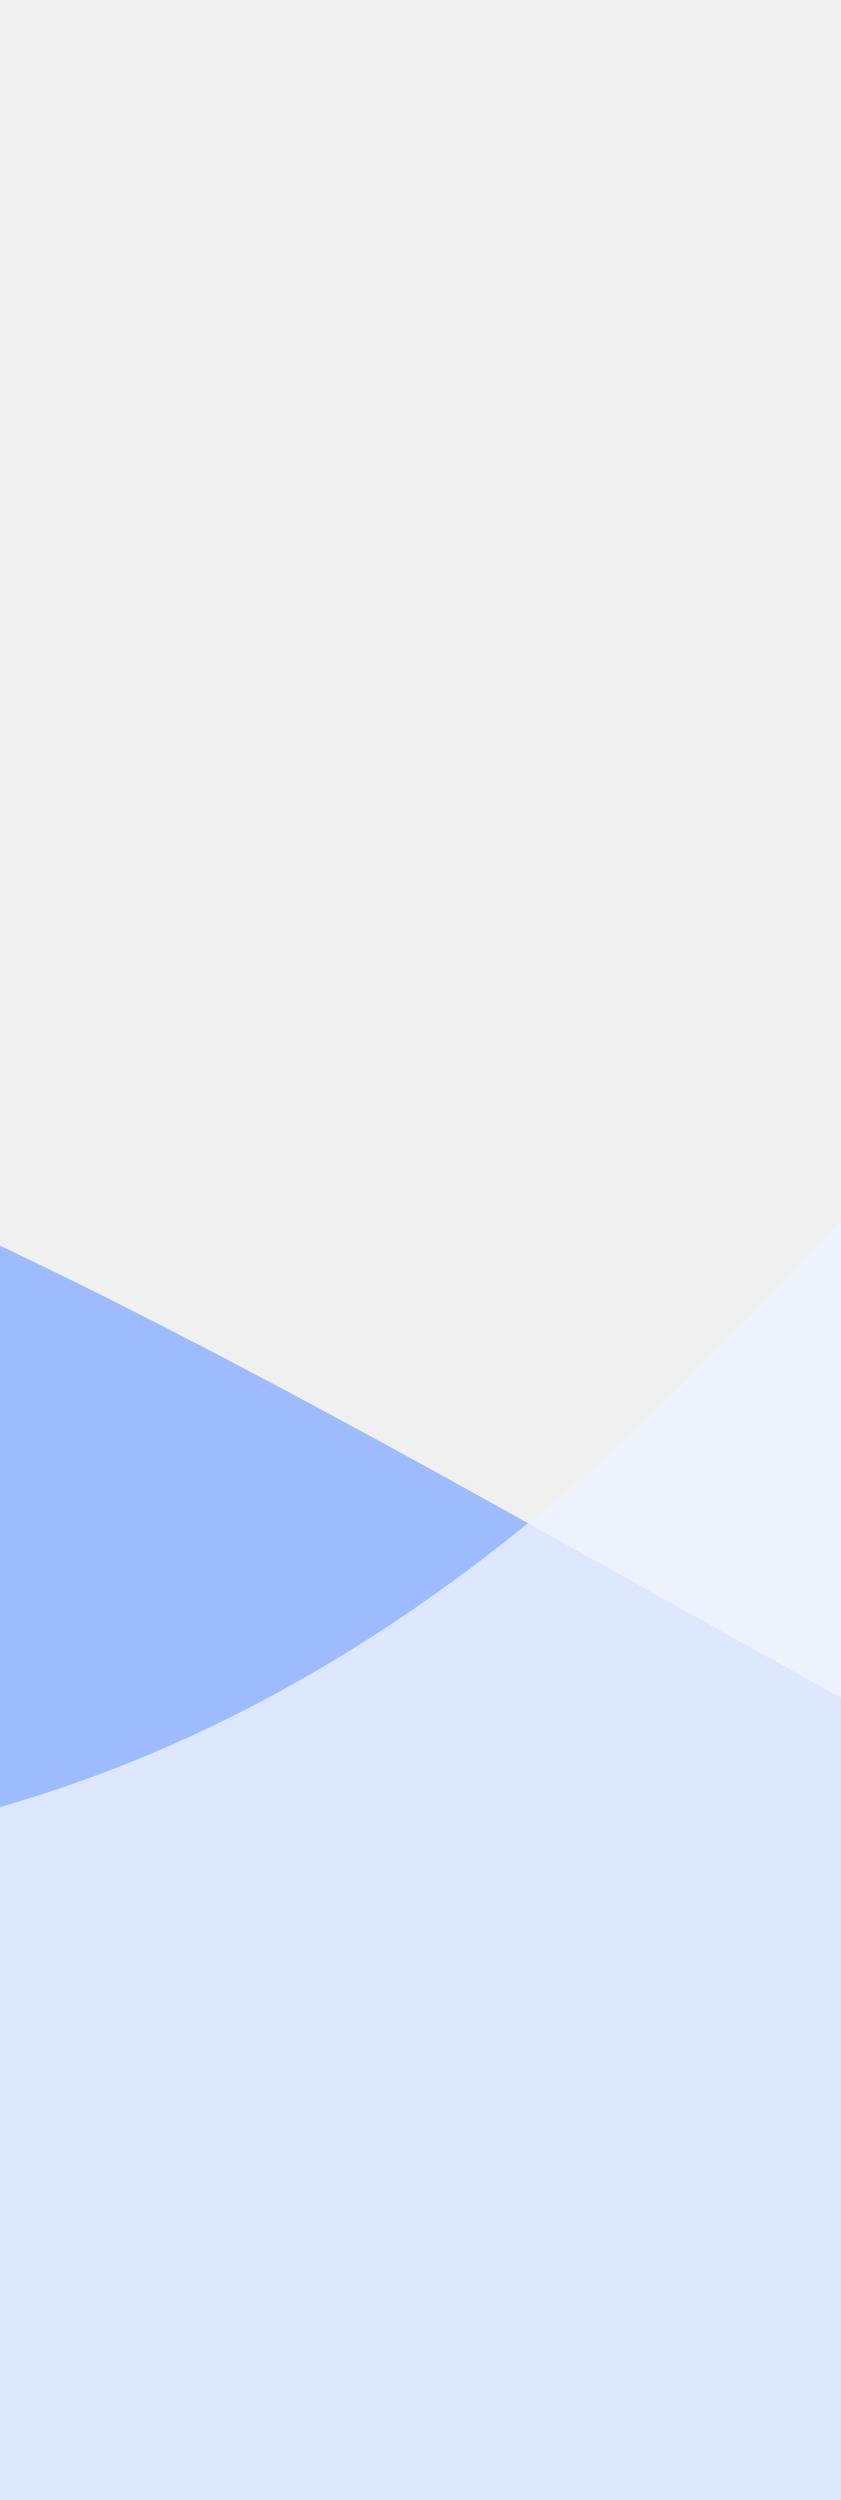
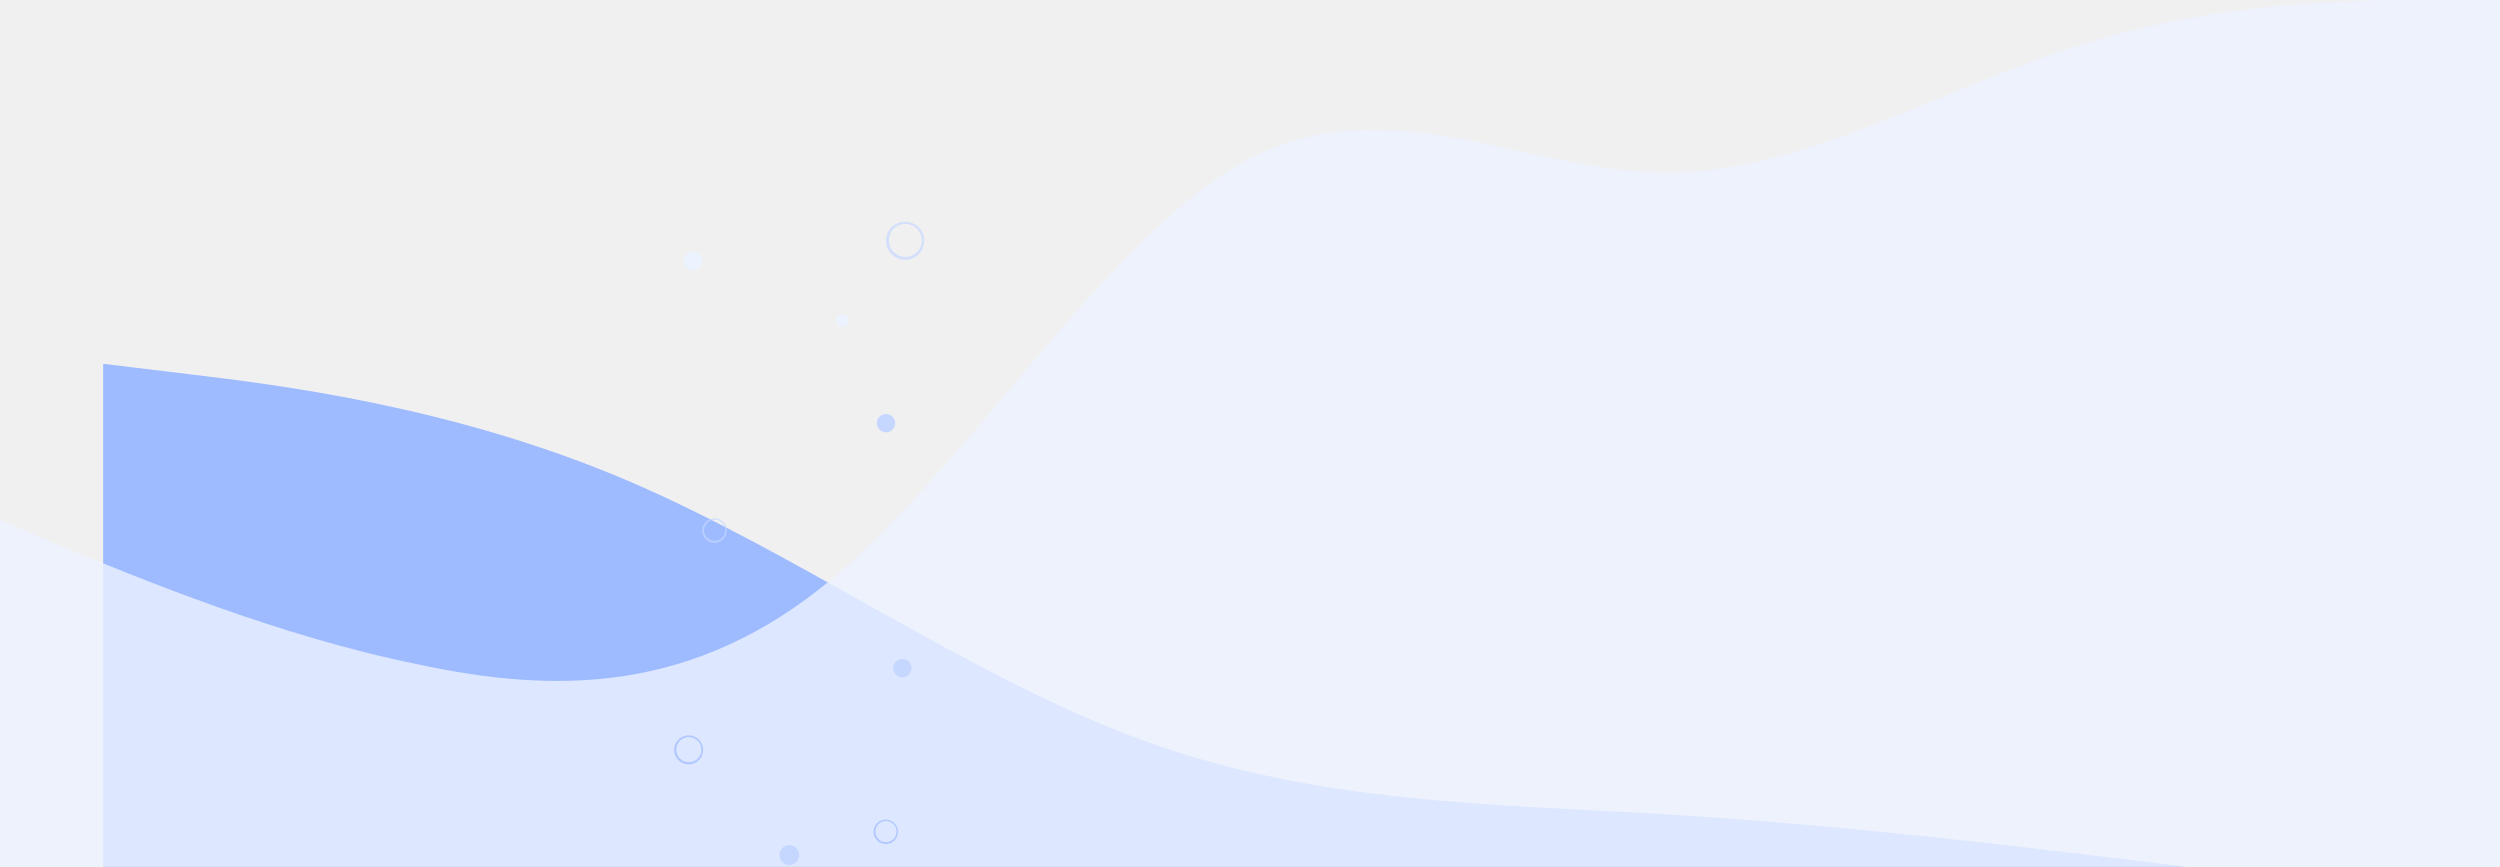
- <svg xmlns="http://www.w3.org/2000/svg" width="320" height="952" viewBox="0 0 320 952" fill="none">
-   <g clip-path="url(#clip0_149_632)">
-     <path fill-rule="evenodd" clip-rule="evenodd" d="M-747 294L-633.458 307.708C-519.917 321.417 -292.833 348.833 -65.75 444.792C161.333 540.75 388.417 705.25 615.5 787.5C842.583 869.75 1069.67 869.75 1296.75 883.458C1523.83 897.167 1750.92 924.583 1864.46 938.292L1978 952H1864.46C1750.92 952 1523.83 952 1296.75 952C1069.67 952 842.583 952 615.5 952C388.417 952 161.333 952 -65.75 952C-292.833 952 -519.917 952 -633.458 952H-747V294Z" fill="#9EBBFF" />
-     <path opacity="0.8" fill-rule="evenodd" clip-rule="evenodd" d="M2389 -182H2298.14C2207.28 -182 2025.56 -182 1843.83 -124.25C1662.11 -69.125 1480.39 43.75 1298.67 43.75C1116.94 43.75 935.222 -69.125 753.5 25.375C571.778 119.875 390.056 421.75 208.333 574C26.611 726.25 -155.111 726.25 -336.833 686.875C-518.556 650.125 -700.278 574 -791.139 537.25L-882 497.875V952H-791.139C-700.278 952 -518.556 952 -336.833 952C-155.111 952 26.611 952 208.333 952C390.056 952 571.778 952 753.5 952C935.222 952 1116.94 952 1298.67 952C1480.39 952 1662.11 952 1843.83 952C2025.56 952 2207.28 952 2298.14 952H2389V-182Z" fill="#ECF2FF" />
-   </g>
-   <defs>
-     <clipPath id="clip0_149_632">
-       <rect width="320" height="952" fill="white" />
-     </clipPath>
-   </defs>
+ <svg xmlns="http://www.w3.org/2000/svg" width="3271" height="1134" viewBox="0 0 3271 1134" fill="none">
+   <path fill-rule="evenodd" clip-rule="evenodd" d="M135 476L248.542 489.708C362.083 503.417 589.167 530.833 816.25 626.792C1043.33 722.75 1270.42 887.25 1497.5 969.5C1724.58 1051.75 1951.67 1051.75 2178.75 1065.46C2405.83 1079.17 2632.92 1106.58 2746.46 1120.29L2860 1134H2746.46C2632.92 1134 2405.83 1134 2178.75 1134C1951.67 1134 1724.58 1134 1497.5 1134C1270.42 1134 1043.33 1134 816.25 1134C589.167 1134 362.083 1134 248.542 1134H135V476Z" fill="#9EBBFF" />
+   <path opacity="0.8" fill-rule="evenodd" clip-rule="evenodd" d="M3271 0H3180.14C3089.28 0 2907.56 0 2725.83 57.75C2544.11 112.875 2362.39 225.75 2180.67 225.75C1998.94 225.75 1817.22 112.875 1635.5 207.375C1453.78 301.875 1272.06 603.75 1090.33 756C908.611 908.25 726.889 908.25 545.167 868.875C363.444 832.125 181.722 756 90.861 719.25L0 679.875V1134H90.861C181.722 1134 363.444 1134 545.167 1134C726.889 1134 908.611 1134 1090.33 1134C1272.06 1134 1453.78 1134 1635.5 1134C1817.22 1134 1998.94 1134 2180.67 1134C2362.39 1134 2544.11 1134 2725.83 1134C2907.56 1134 3089.28 1134 3180.14 1134H3271V0Z" fill="#ECF2FF" />
+   <path opacity="0.7" d="M1184.48 339.784H1182.41C1179.1 339.557 1175.87 338.677 1172.91 337.195C1169.95 335.712 1167.31 333.657 1165.14 331.148C1163.01 328.649 1161.4 325.751 1160.4 322.623C1159.4 319.495 1159.03 316.199 1159.31 312.927C1159.71 308.09 1161.52 303.474 1164.5 299.643C1167.48 295.813 1171.51 292.933 1176.1 291.356C1180.69 289.779 1185.64 289.573 1190.35 290.762C1195.05 291.952 1199.31 294.486 1202.6 298.055C1205.89 301.624 1208.07 306.074 1208.87 310.862C1209.68 315.649 1209.07 320.567 1207.13 325.015C1205.18 329.463 1201.98 333.248 1197.93 335.909C1193.87 338.57 1189.12 339.992 1184.27 340L1184.48 339.784ZM1184.48 292.979C1179.57 293.004 1174.82 294.701 1171 297.793C1167.19 300.884 1164.54 305.183 1163.5 309.982C1162.45 314.781 1163.08 319.792 1165.26 324.188C1167.45 328.584 1171.07 332.103 1175.53 334.164C1179.99 336.225 1185.01 336.704 1189.78 335.523C1194.54 334.343 1198.77 331.572 1201.75 327.669C1204.73 323.766 1206.29 318.963 1206.17 314.054C1206.05 309.145 1204.26 304.422 1201.1 300.665C1199.26 298.481 1197 296.685 1194.46 295.38C1191.92 294.076 1189.14 293.289 1186.29 293.065L1184.48 292.979Z" fill="#C6D7FF" />
+   <path d="M1171.2 554.669C1171.01 557.034 1170.11 559.288 1168.64 561.146C1167.16 563.005 1165.17 564.384 1162.91 565.109C1160.65 565.835 1158.23 565.874 1155.94 565.222C1153.66 564.57 1151.63 563.256 1150.09 561.447C1148.55 559.637 1147.59 557.413 1147.32 555.055C1147.05 552.698 1147.48 550.313 1148.57 548.202C1149.65 546.091 1151.34 544.349 1153.41 543.196C1155.48 542.043 1157.85 541.53 1160.22 541.724C1163.39 541.986 1166.33 543.497 1168.39 545.924C1170.45 548.351 1171.46 551.496 1171.2 554.669Z" fill="#C6D7FF" />
+   <path d="M918.795 342.405C918.6 344.77 917.708 347.024 916.232 348.883C914.757 350.741 912.763 352.12 910.503 352.846C908.244 353.571 905.82 353.611 903.538 352.959C901.256 352.307 899.219 350.993 897.684 349.183C896.148 347.374 895.184 345.15 894.913 342.792C894.642 340.434 895.075 338.049 896.16 335.938C897.244 333.827 898.929 332.085 901.004 330.932C903.078 329.779 905.447 329.267 907.813 329.46C910.985 329.723 913.923 331.234 915.982 333.661C918.041 336.088 919.053 339.233 918.795 342.405Z" fill="#ECF2FF" />
+   <path d="M1110.17 419.95C1110.04 421.527 1109.44 423.029 1108.46 424.268C1107.47 425.507 1106.14 426.427 1104.64 426.91C1103.13 427.394 1101.52 427.42 1099.99 426.986C1098.47 426.551 1097.12 425.675 1096.09 424.469C1095.07 423.262 1094.43 421.78 1094.24 420.208C1094.06 418.636 1094.35 417.046 1095.08 415.639C1095.8 414.231 1096.92 413.07 1098.31 412.301C1099.69 411.533 1101.27 411.191 1102.84 411.32C1104.96 411.495 1106.92 412.502 1108.29 414.12C1109.66 415.738 1110.34 417.835 1110.17 419.95Z" fill="#ECF2FF" />
+   <path opacity="0.7" d="M934.959 710.001H933.633C931.517 709.855 929.451 709.292 927.554 708.343C925.657 707.395 923.967 706.08 922.581 704.474C921.218 702.874 920.186 701.02 919.546 699.018C918.905 697.016 918.669 694.906 918.851 692.812C919.108 689.716 920.262 686.762 922.17 684.311C924.078 681.859 926.659 680.016 929.596 679.007C932.534 677.997 935.702 677.865 938.714 678.627C941.726 679.388 944.451 681.01 946.556 683.294C948.662 685.579 950.057 688.426 950.571 691.49C951.085 694.554 950.696 697.702 949.452 700.548C948.207 703.395 946.161 705.818 943.563 707.521C940.965 709.224 937.928 710.134 934.821 710.139L934.959 710.001ZM934.959 680.046C931.817 680.061 928.774 681.148 926.332 683.126C923.89 685.104 922.196 687.856 921.528 690.927C920.861 693.999 921.26 697.205 922.66 700.019C924.06 702.833 926.378 705.085 929.23 706.404C932.083 707.723 935.299 708.03 938.35 707.274C941.4 706.518 944.101 704.745 946.008 702.247C947.915 699.749 948.914 696.675 948.839 693.533C948.764 690.391 947.621 687.369 945.597 684.964C944.418 683.567 942.973 682.417 941.346 681.582C939.719 680.747 937.943 680.244 936.12 680.101L934.959 680.046Z" fill="#C6D7FF" />
+   <path d="M1192.59 875.085C1192.4 877.45 1191.51 879.705 1190.03 881.563C1188.55 883.421 1186.56 884.801 1184.3 885.526C1182.04 886.252 1179.62 886.291 1177.33 885.639C1175.05 884.987 1173.02 883.673 1171.48 881.864C1169.95 880.054 1168.98 877.83 1168.71 875.472C1168.44 873.115 1168.87 870.73 1169.96 868.619C1171.04 866.508 1172.73 864.766 1174.8 863.612C1176.87 862.459 1179.24 861.947 1181.61 862.141C1184.78 862.403 1187.72 863.914 1189.78 866.341C1191.84 868.768 1192.85 871.913 1192.59 875.085Z" fill="#C6D7FF" />
+   <path opacity="0.7" d="M901.199 1000H899.624C897.112 999.831 894.658 999.162 892.406 998.036C890.153 996.909 888.146 995.347 886.5 993.44C884.881 991.541 883.656 989.338 882.896 986.961C882.135 984.584 881.855 982.079 882.071 979.592C882.376 975.916 883.746 972.408 886.012 969.497C888.278 966.585 891.342 964.397 894.831 963.198C898.32 962 902.082 961.843 905.658 962.747C909.234 963.651 912.47 965.577 914.97 968.29C917.471 971.002 919.127 974.384 919.738 978.022C920.349 981.661 919.887 985.399 918.409 988.779C916.931 992.159 914.502 995.036 911.416 997.059C908.331 999.081 904.724 1000.16 901.035 1000.17L901.199 1000ZM901.199 964.432C897.468 964.45 893.854 965.741 890.954 968.09C888.055 970.439 886.042 973.707 885.25 977.354C884.457 981.001 884.931 984.809 886.594 988.15C888.257 991.492 891.009 994.166 894.396 995.732C897.783 997.298 901.603 997.663 905.225 996.765C908.847 995.868 912.055 993.762 914.32 990.796C916.585 987.83 917.77 984.18 917.681 980.449C917.593 976.718 916.234 973.128 913.831 970.273C912.431 968.613 910.715 967.248 908.783 966.257C906.851 965.265 904.742 964.667 902.577 964.497L901.199 964.432Z" fill="#9EBBFF" />
+   <path d="M1045.71 1119.77C1045.5 1122.33 1044.53 1124.77 1042.94 1126.78C1041.34 1128.8 1039.18 1130.29 1036.73 1131.08C1034.28 1131.86 1031.66 1131.9 1029.18 1131.2C1026.71 1130.49 1024.5 1129.07 1022.84 1127.11C1021.18 1125.15 1020.13 1122.74 1019.84 1120.18C1019.55 1117.63 1020.02 1115.05 1021.19 1112.76C1022.36 1110.47 1024.19 1108.59 1026.44 1107.34C1028.68 1106.09 1031.25 1105.53 1033.81 1105.74C1037.25 1106.03 1040.43 1107.66 1042.66 1110.29C1044.89 1112.92 1045.99 1116.33 1045.71 1119.77Z" fill="#C6D7FF" />
+   <path opacity="0.7" d="M1159.13 1104.2H1157.8C1155.69 1104.06 1153.62 1103.5 1151.73 1102.55C1149.83 1101.6 1148.14 1100.28 1146.75 1098.68C1145.39 1097.08 1144.36 1095.22 1143.72 1093.22C1143.08 1091.22 1142.84 1089.11 1143.02 1087.02C1143.28 1083.92 1144.43 1080.97 1146.34 1078.51C1148.25 1076.06 1150.83 1074.22 1153.77 1073.21C1156.71 1072.2 1159.87 1072.07 1162.89 1072.83C1165.9 1073.59 1168.62 1075.21 1170.73 1077.5C1172.83 1079.78 1174.23 1082.63 1174.74 1085.69C1175.26 1088.76 1174.87 1091.91 1173.62 1094.75C1172.38 1097.6 1170.33 1100.02 1167.73 1101.72C1165.14 1103.43 1162.1 1104.34 1158.99 1104.34L1159.13 1104.2ZM1159.13 1074.25C1155.99 1074.26 1152.94 1075.35 1150.5 1077.33C1148.06 1079.31 1146.37 1082.06 1145.7 1085.13C1145.03 1088.2 1145.43 1091.41 1146.83 1094.22C1148.23 1097.04 1150.55 1099.29 1153.4 1100.61C1156.25 1101.93 1159.47 1102.23 1162.52 1101.48C1165.57 1100.72 1168.27 1098.95 1170.18 1096.45C1172.09 1093.95 1173.08 1090.88 1173.01 1087.74C1172.94 1084.6 1171.79 1081.57 1169.77 1079.17C1168.59 1077.77 1167.14 1076.62 1165.52 1075.79C1163.89 1074.95 1162.11 1074.45 1160.29 1074.3L1159.13 1074.25Z" fill="#9EBBFF" />
</svg>
